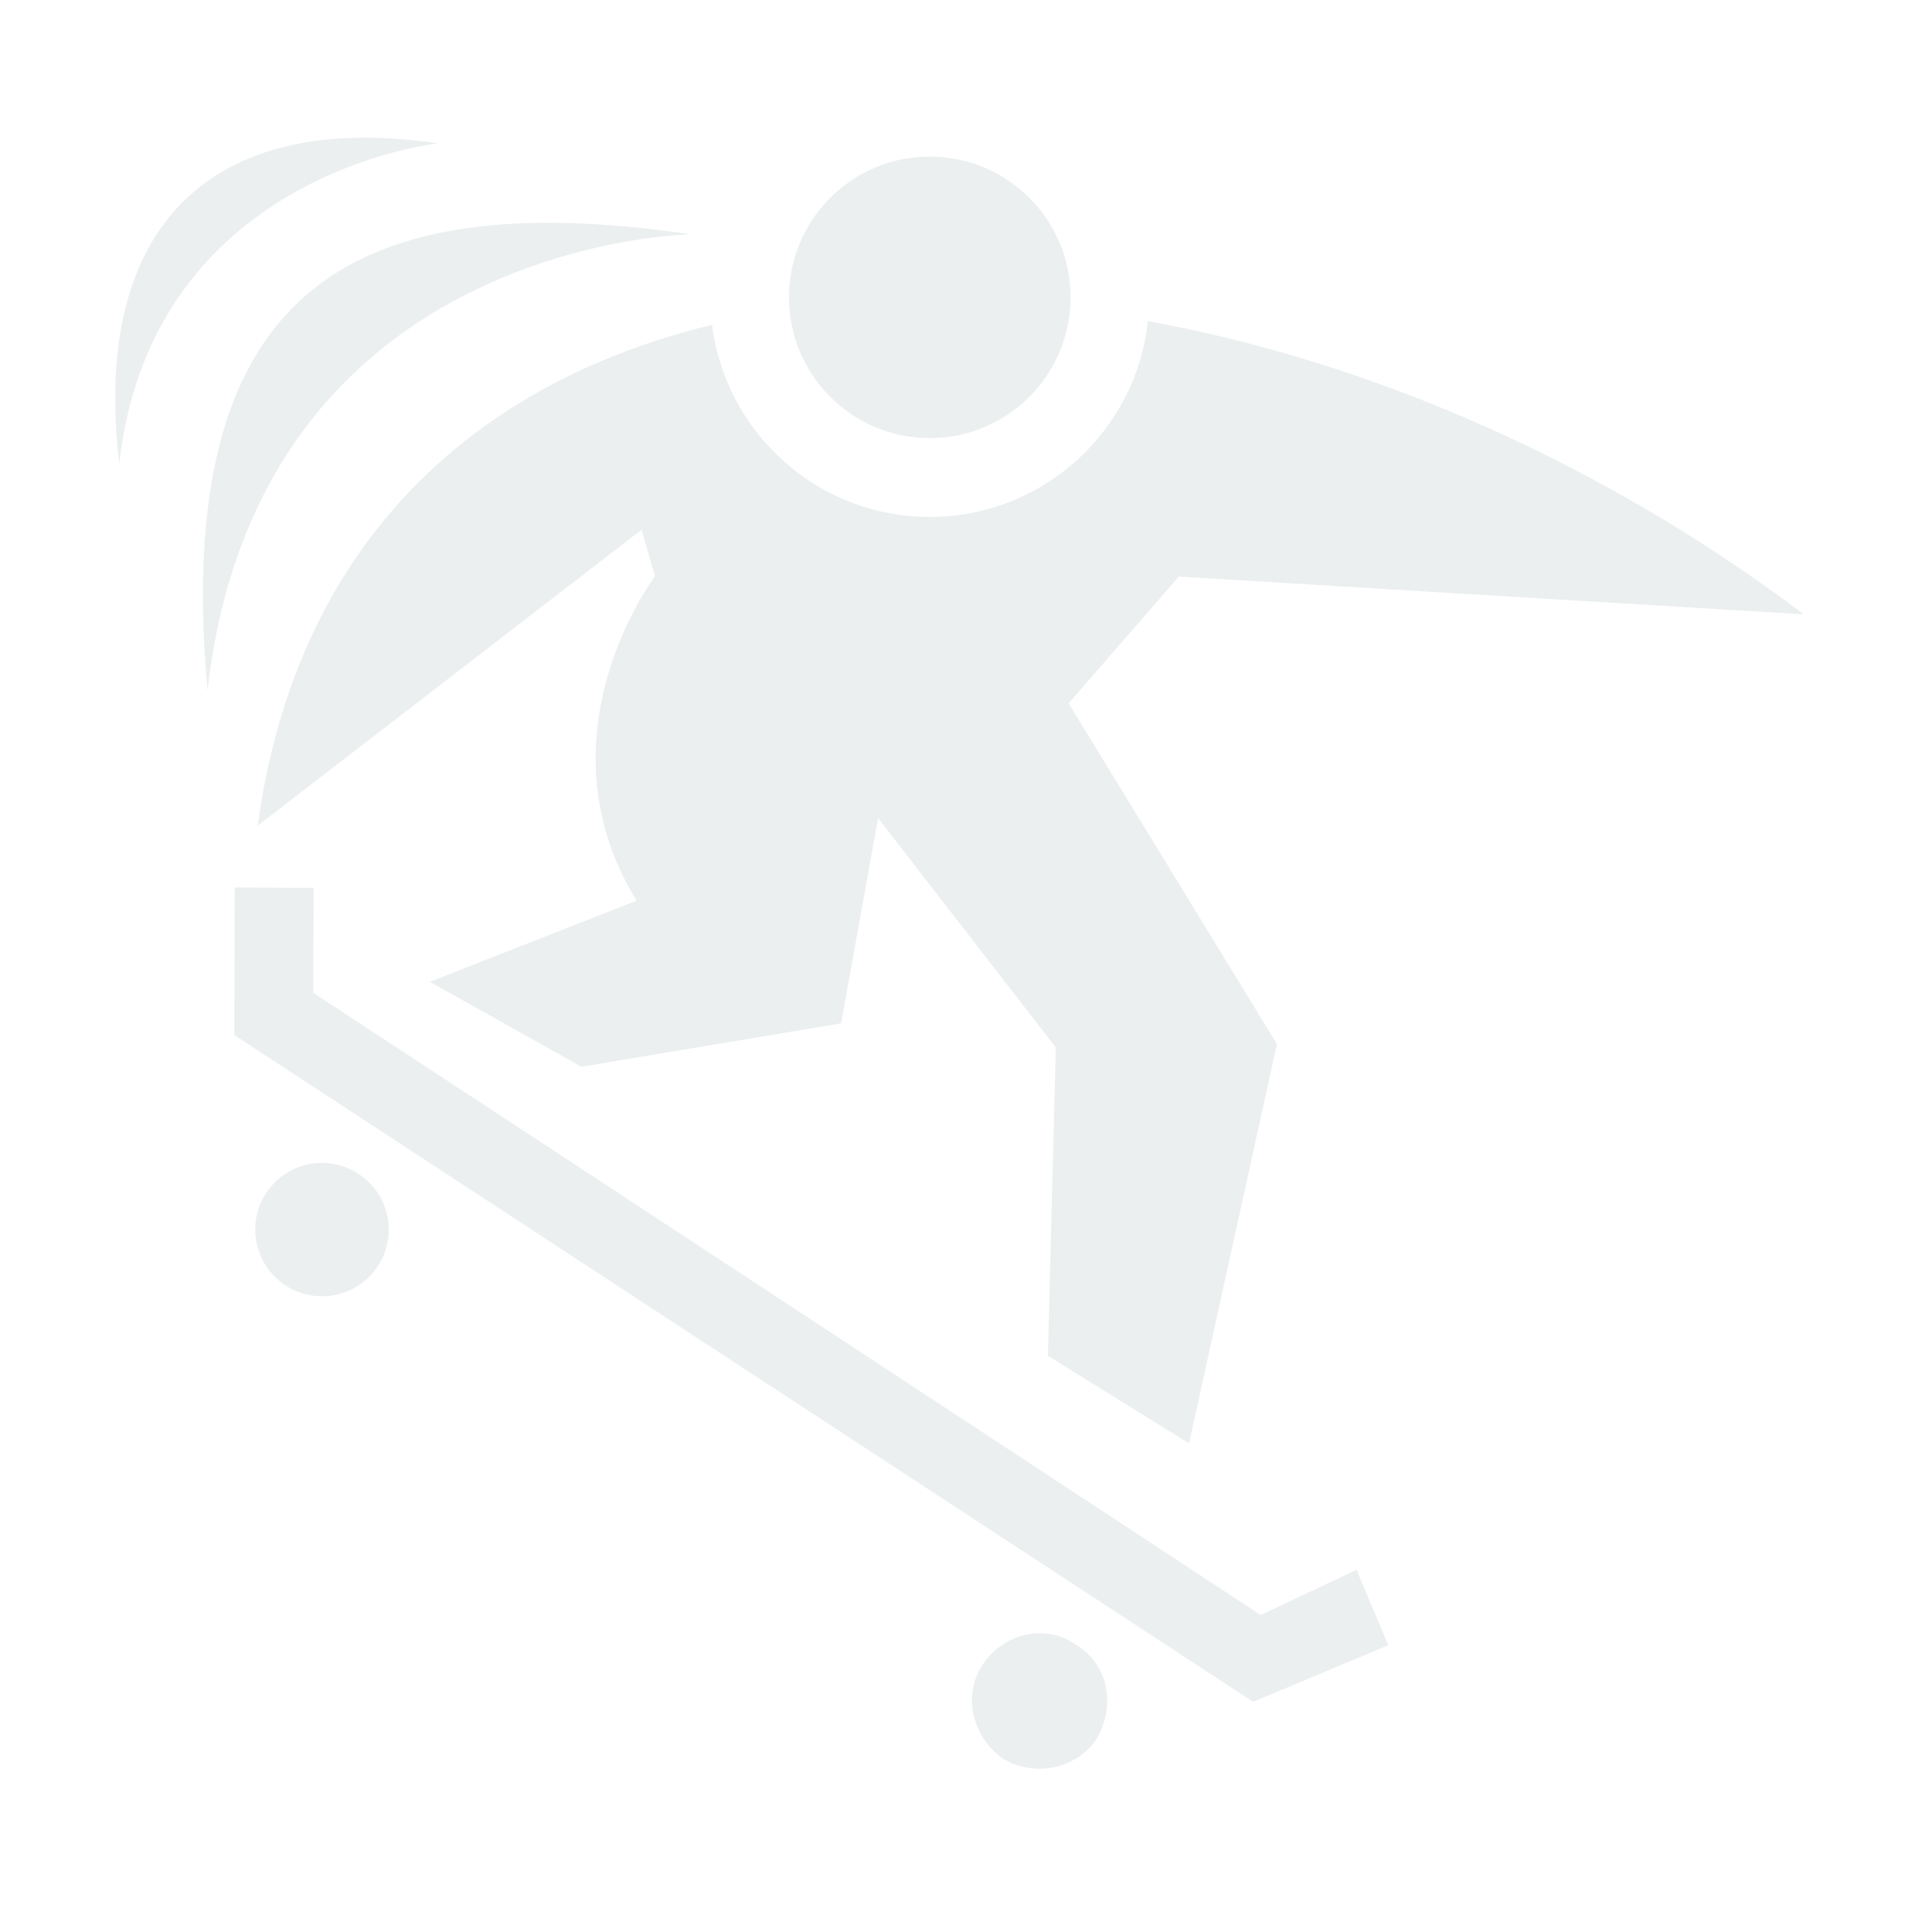
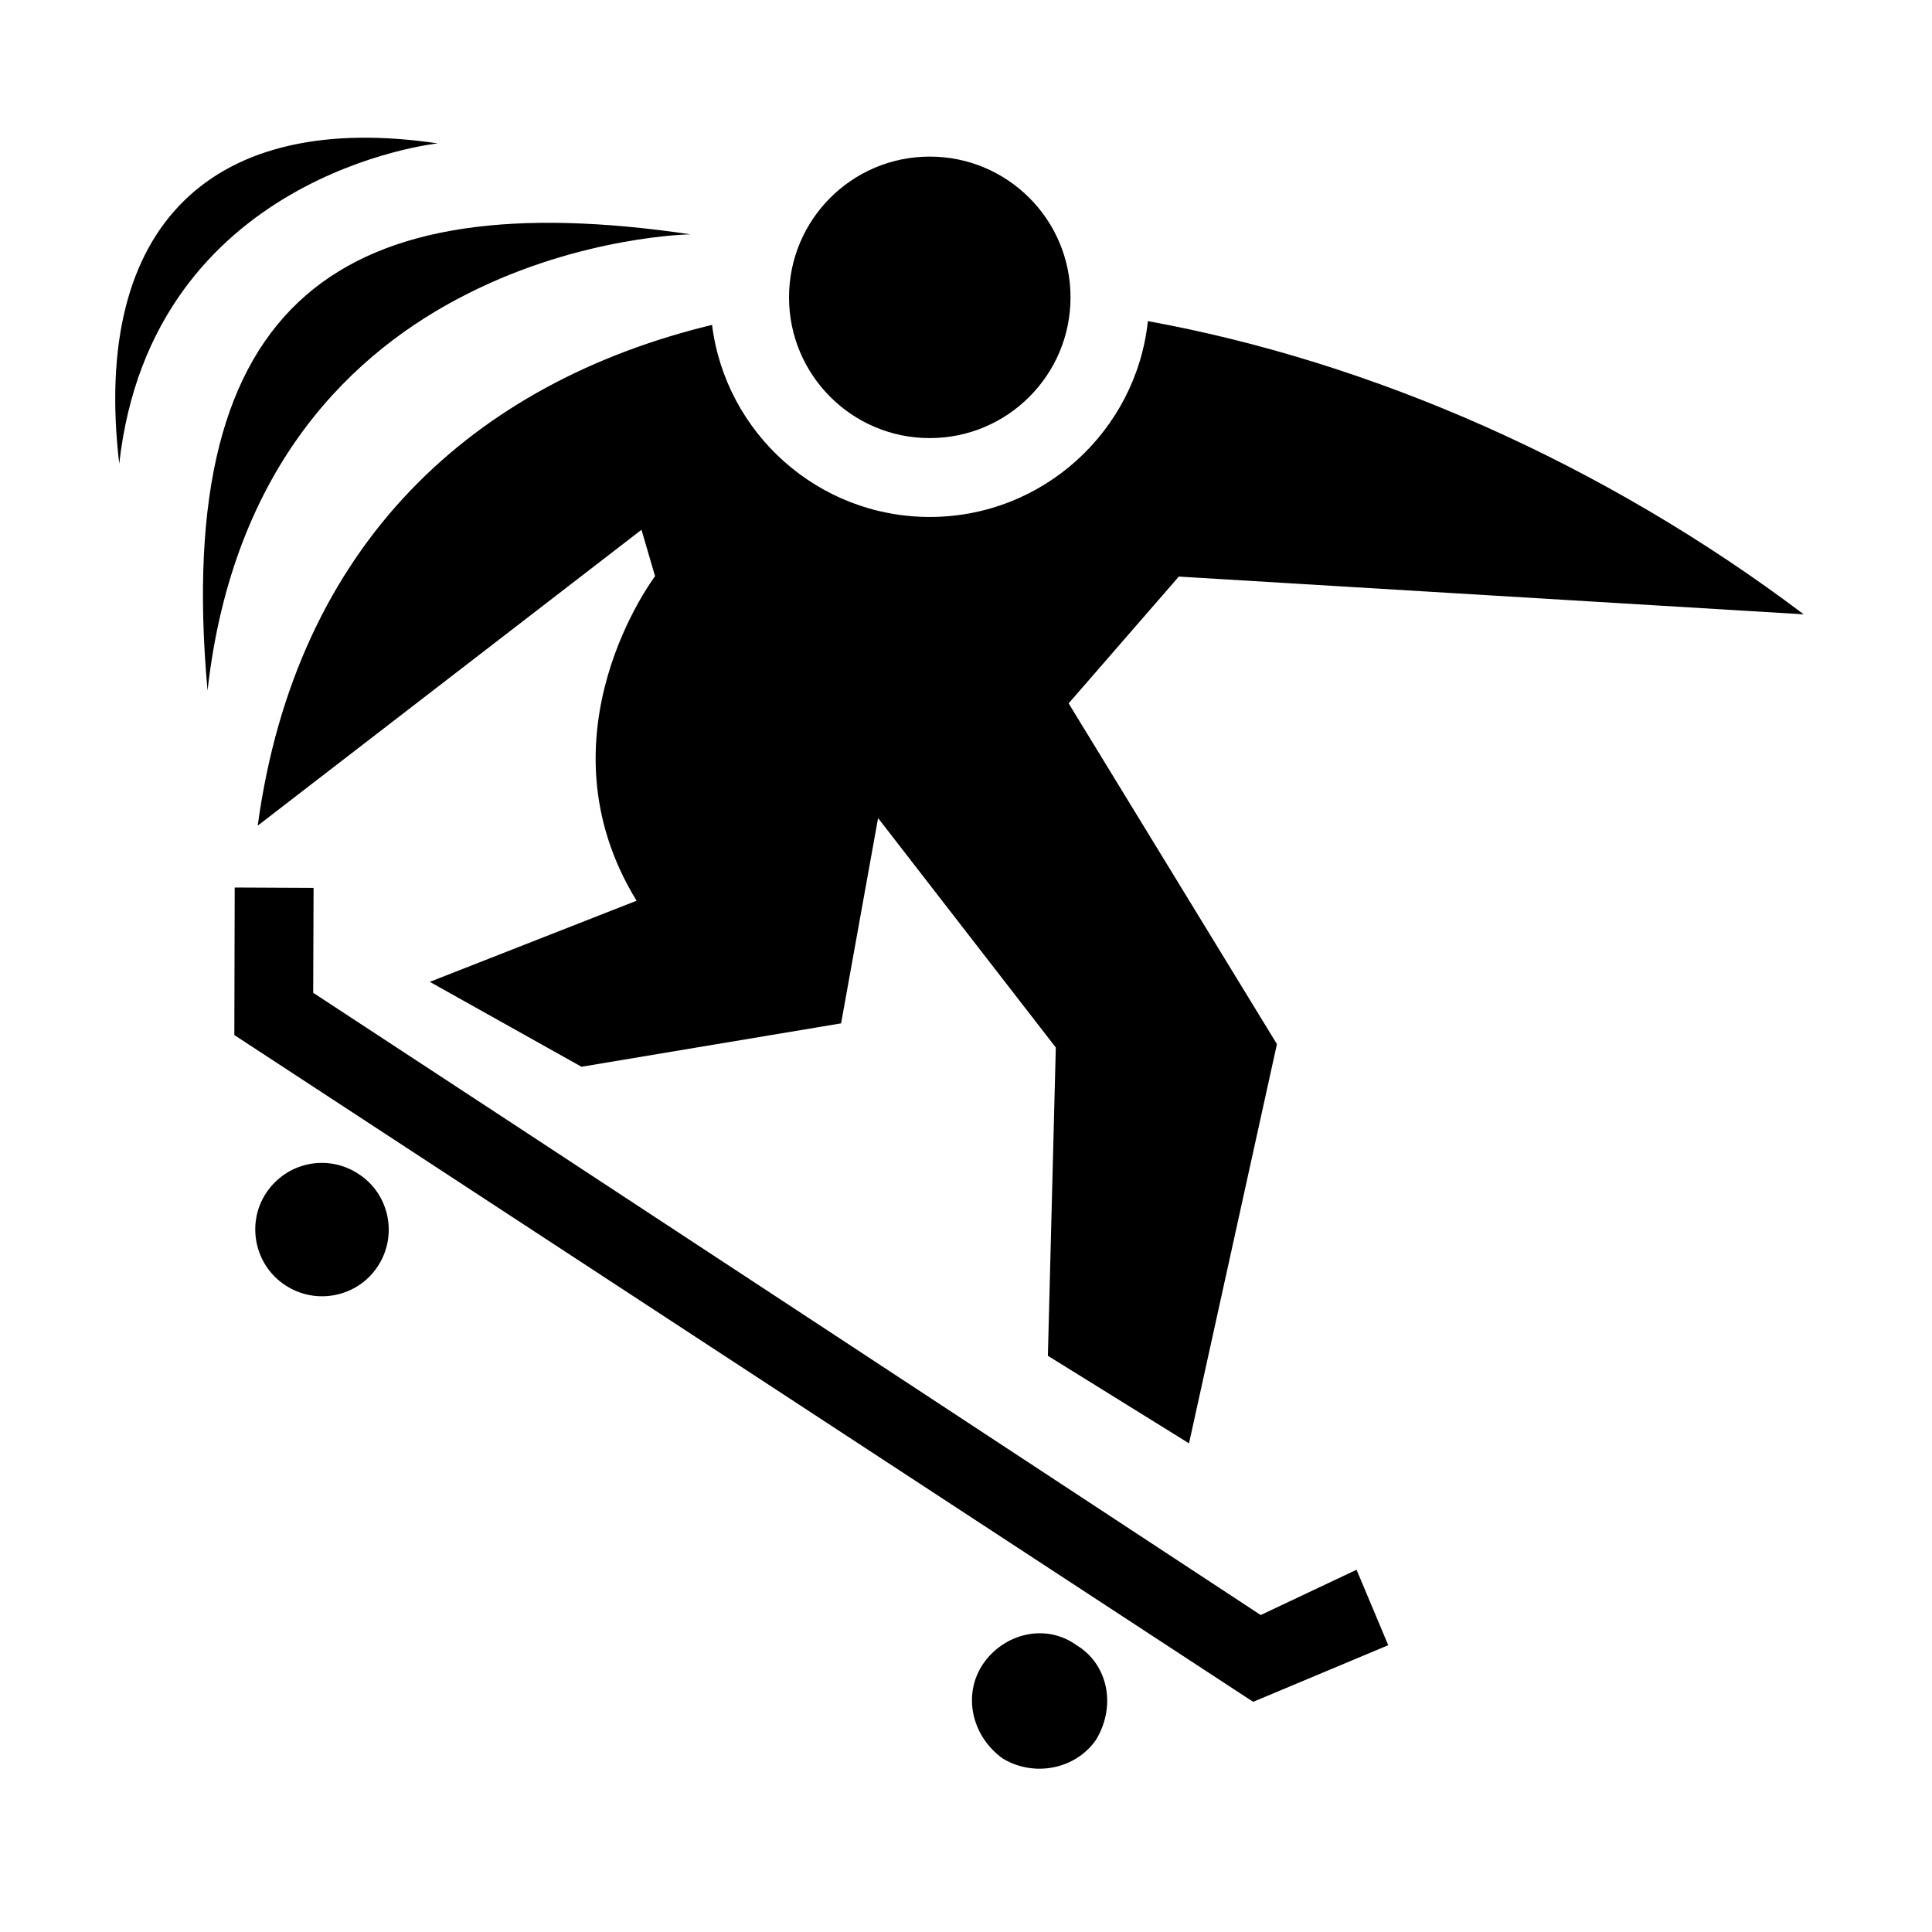
<svg xmlns="http://www.w3.org/2000/svg" viewBox="0 0 512 512" style="height: 512px; width: 512px;">
  <g class="" transform="translate(0,0)" style="">
-     <path d="M285.3 436c8.3 5 10.6 16 5.2 25-5.5 8-16.6 10-24.8 5-8.3-6-10.6-17-5.2-25 5.4-8 16.5-11 24.8-5zM62.2 235.2l-.1 39.1 270 176.7 35.8-15-8.4-20-25.4 12S117.9 285.9 83 263.1l.1-27.8zm242-150.1C363.6 95.9 425 122.8 478 162.8l-165.6-10-29.2 33.6 55.2 90.3-23.3 105.8-37.4-23.2 2.1-81.7-47.1-60.8-9.8 54.4-68.8 11.5-40.2-22.5 54.8-21.5c-27-44 4.9-86 4.9-86l-3.6-12.3-101.7 78.4c10.2-75 57.5-117.5 120.4-132.7 3.6 28.7 28.1 50.9 57.7 50.9 30 0 54.7-22.8 57.8-51.9zM95 311.1c8.2 5.3 10.5 16.3 5.1 24.5-5.3 8.1-16.3 10.4-24.5 5-8.1-5.3-10.4-16.3-5.1-24.4 5.4-8.2 16.3-10.5 24.5-5.1zM55 183c6.7-59.7 38.7-90 69-105.2 30.3-15.3 59-15.7 59-15.7C90.9 48.5 45.6 78.8 55 183zm-23.4-60.1C35.9 84.4 57 63.2 77 51.6 97 40 116 38 116 38c-59.3-8.8-91.9 21.1-84.4 84.9zm214.8-81.4c20.6 0 37.3 16.7 37.3 37.3 0 20.6-16.7 37.3-37.3 37.3-20.6 0-37.3-16.7-37.3-37.3 0-20.6 16.7-37.3 37.3-37.3z" fill="#ebefef" fill-opacity="1" />
+     <path d="M285.3 436c8.3 5 10.6 16 5.2 25-5.5 8-16.6 10-24.8 5-8.3-6-10.6-17-5.2-25 5.4-8 16.5-11 24.8-5zM62.2 235.2l-.1 39.1 270 176.7 35.8-15-8.4-20-25.4 12S117.9 285.9 83 263.1l.1-27.8zm242-150.1C363.6 95.9 425 122.8 478 162.8l-165.6-10-29.2 33.6 55.2 90.3-23.3 105.8-37.4-23.2 2.1-81.7-47.1-60.8-9.8 54.4-68.8 11.5-40.2-22.5 54.8-21.5c-27-44 4.9-86 4.9-86l-3.6-12.3-101.7 78.4c10.2-75 57.5-117.5 120.4-132.7 3.6 28.7 28.1 50.9 57.7 50.9 30 0 54.7-22.8 57.8-51.9zM95 311.1c8.2 5.3 10.5 16.3 5.1 24.5-5.3 8.1-16.3 10.4-24.5 5-8.1-5.3-10.4-16.3-5.1-24.4 5.4-8.2 16.3-10.5 24.5-5.1zM55 183c6.7-59.7 38.7-90 69-105.2 30.3-15.3 59-15.7 59-15.7C90.9 48.5 45.6 78.8 55 183zm-23.4-60.1C35.9 84.4 57 63.2 77 51.6 97 40 116 38 116 38c-59.3-8.8-91.9 21.1-84.4 84.9zm214.8-81.4c20.6 0 37.3 16.7 37.3 37.3 0 20.6-16.7 37.3-37.3 37.3-20.6 0-37.3-16.7-37.3-37.3 0-20.6 16.7-37.3 37.3-37.3z" fill-opacity="1" />
  </g>
</svg>
